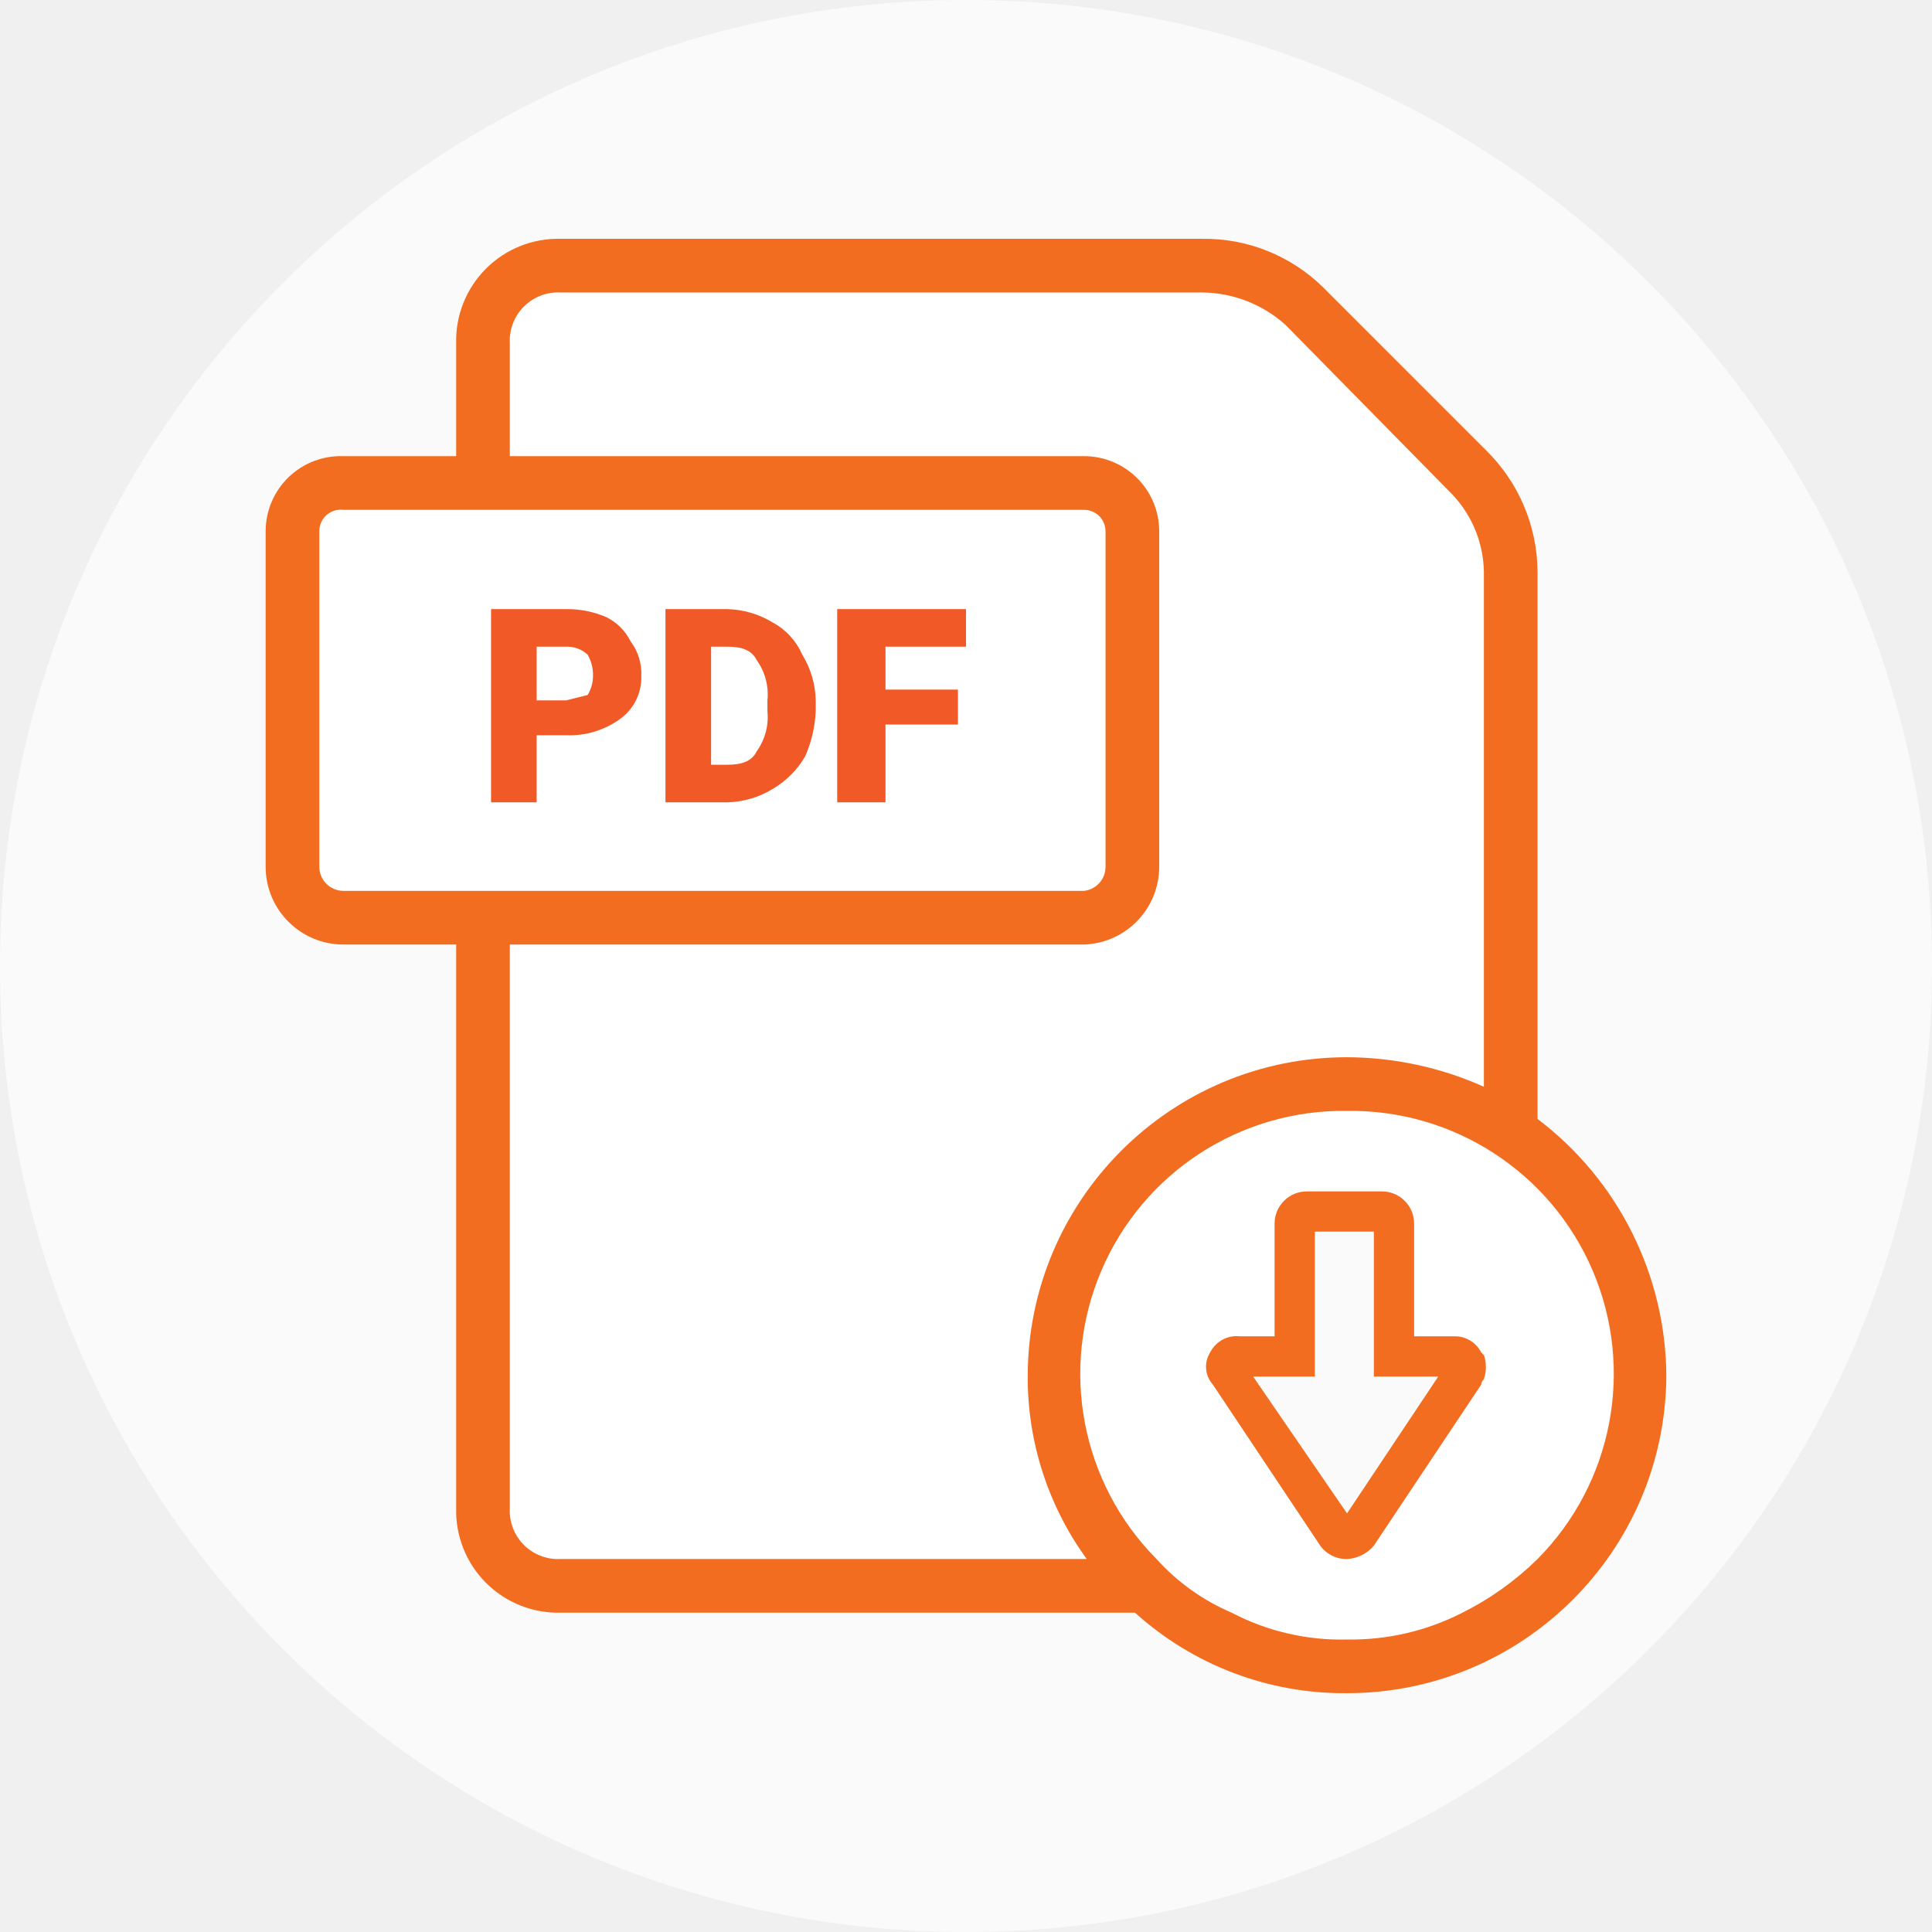
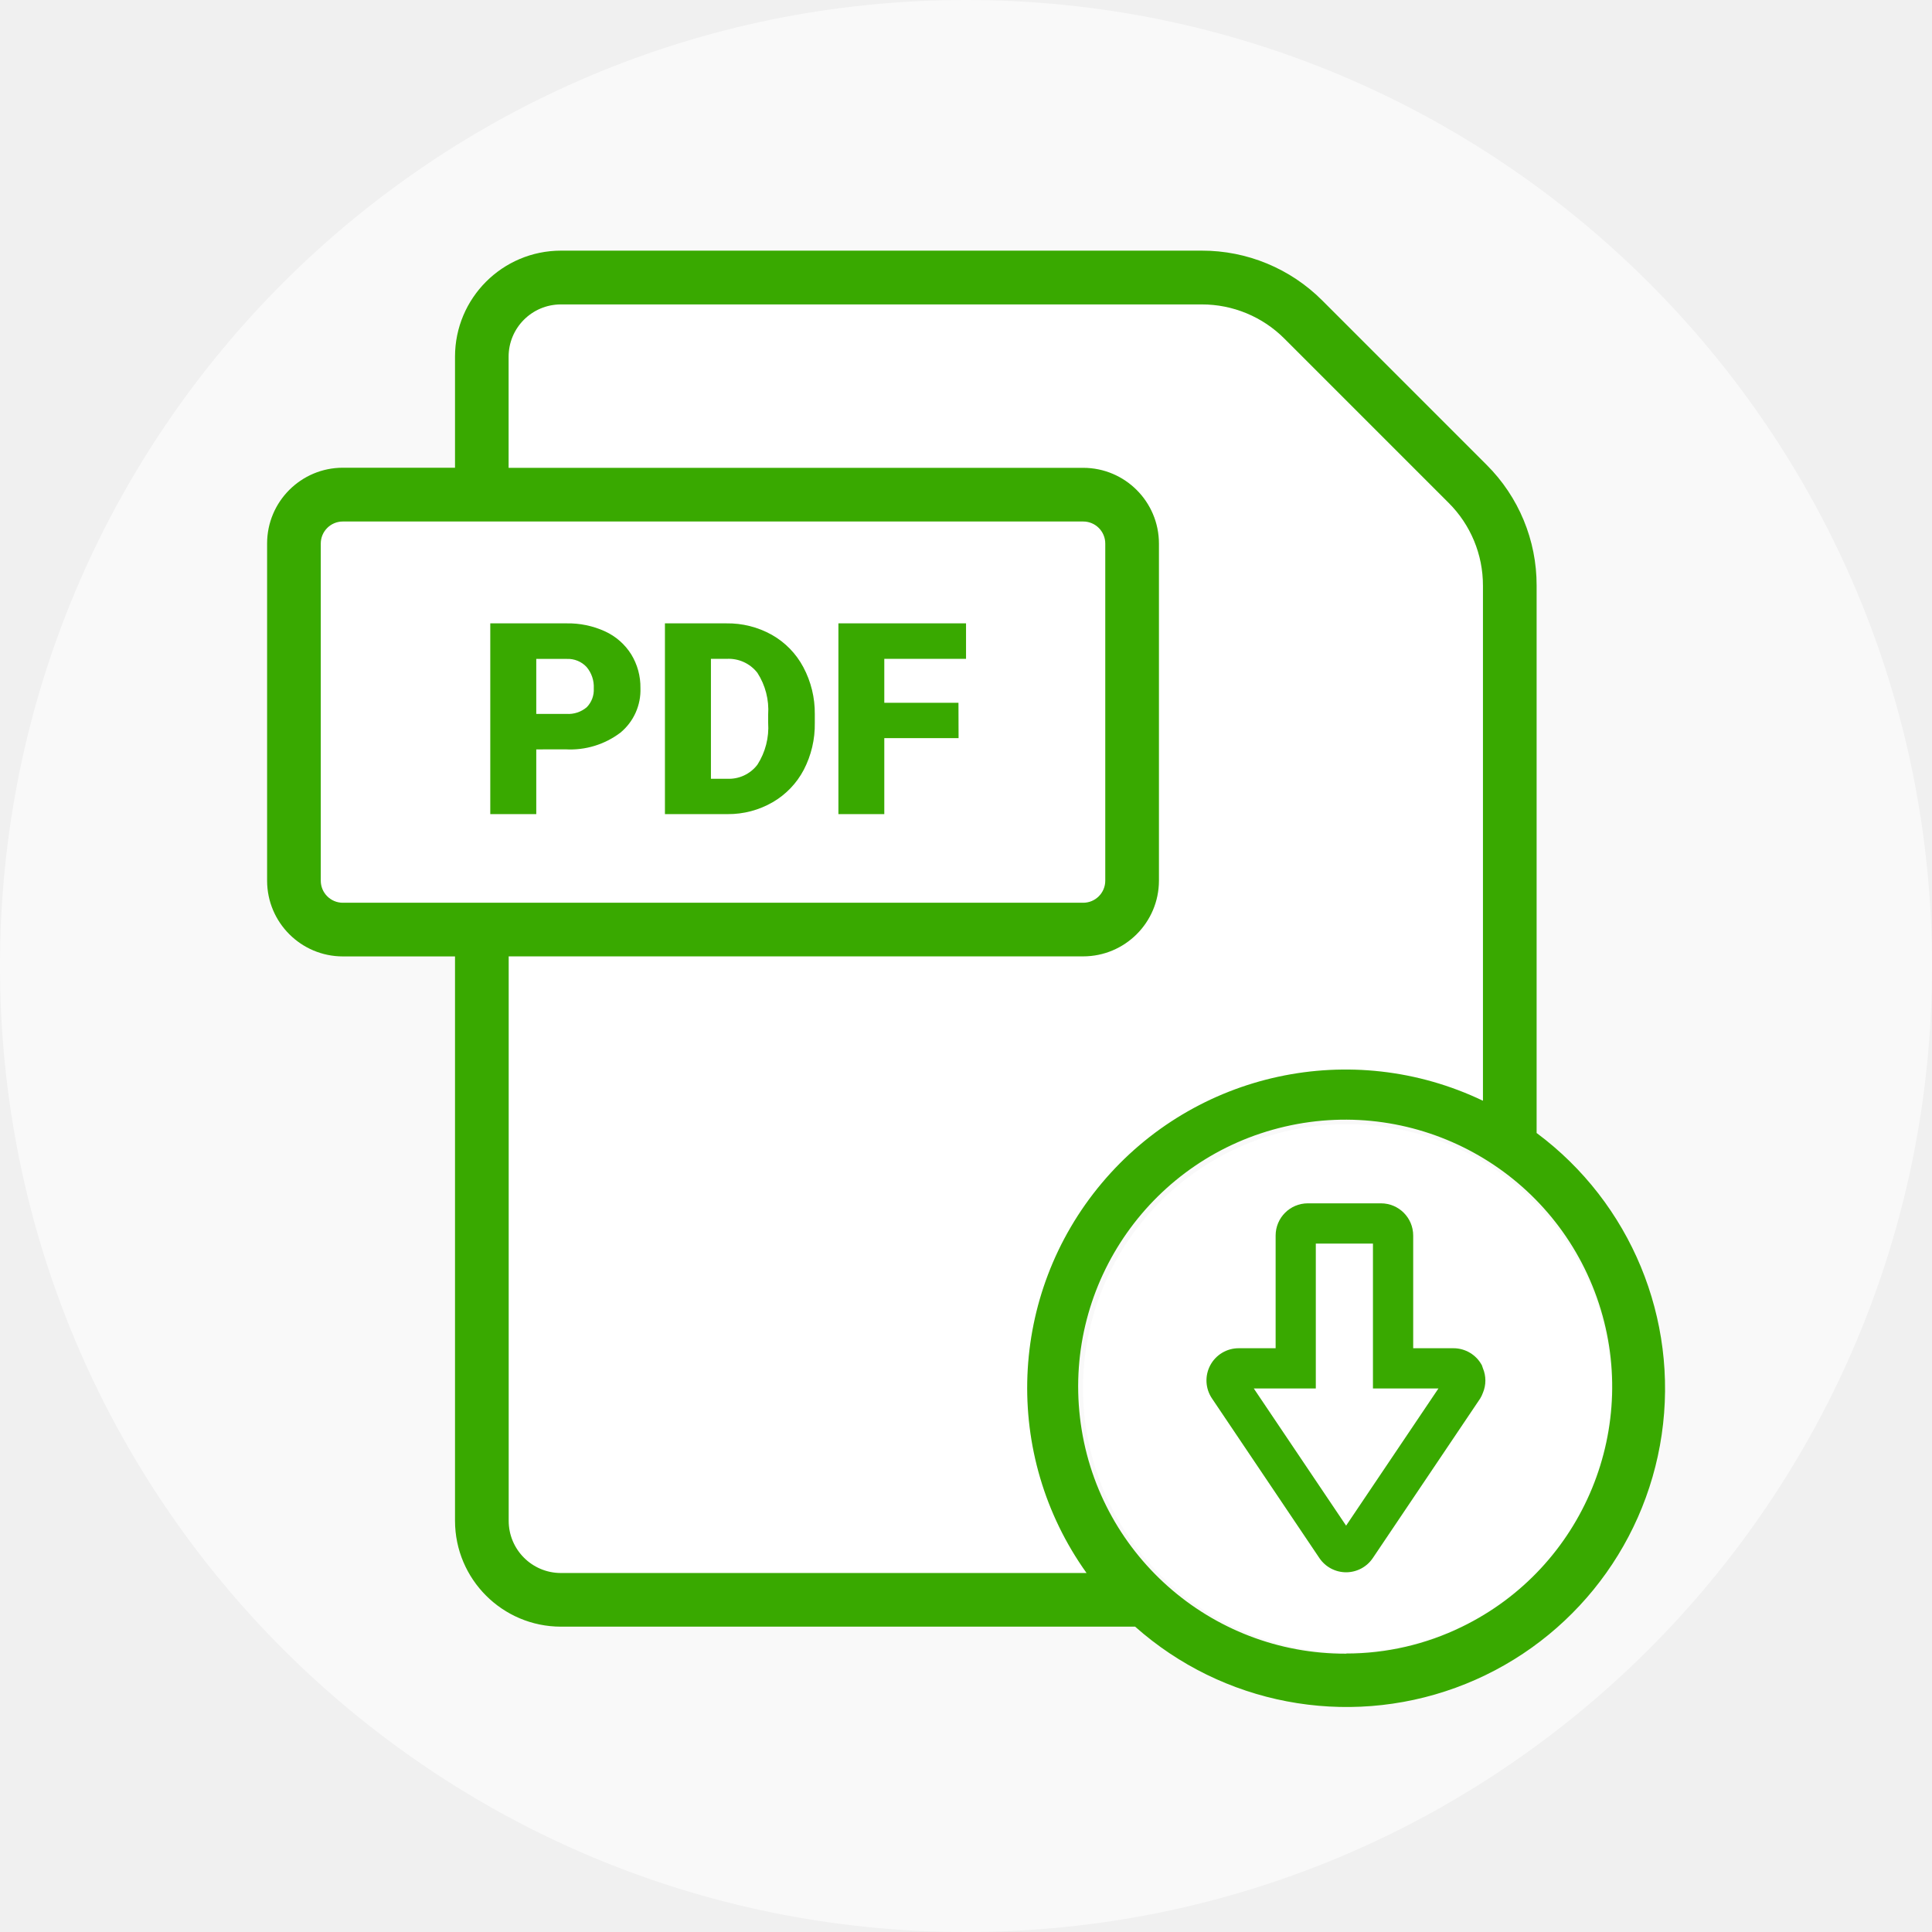
- <svg xmlns="http://www.w3.org/2000/svg" viewBox="0 0 72 72">
-   <circle cx="36" cy="36" r="36" fill="#fff" opacity="0.65" />
-   <path d="M50.2,39.4a12.6,12.6,0,0,1,5.1,1.1V21.3a4.3,4.3,0,0,0-1.3-3l-6.1-6.2a4.7,4.7,0,0,0-3.1-1.2H20.9A1.8,1.8,0,0,0,19,12.8V17H40.4a2.8,2.8,0,0,1,2.8,2.8V32.3a2.9,2.9,0,0,1-2.8,2.9H19v21a1.8,1.8,0,0,0,1.9,1.9H40.5a11.5,11.5,0,0,1-2.2-6.8A11.9,11.9,0,0,1,50.2,39.4Z" fill="#fff" />
-   <path d="M40.4,19H12.8a.8.8,0,0,0-.9.8V32.3a.9.9,0,0,0,.9.9H40.4a.9.9,0,0,0,.8-.9V19.8A.8.8,0,0,0,40.4,19Z" fill="#fff" />
-   <path d="M55.3,51.4a.3.3,0,0,0-.1.2l-4,6a1.4,1.4,0,0,1-1,.5,1.2,1.2,0,0,1-1-.5l-4-6a1,1,0,0,1-.1-1.2,1.1,1.1,0,0,1,1.1-.6h1.3V45.6a1.2,1.2,0,0,1,1.2-1.2h2.8a1.2,1.2,0,0,1,1.2,1.2v4.2h1.5a1.1,1.1,0,0,1,1,.6h.1A1.4,1.4,0,0,1,55.3,51.4Zm2-7a9.7,9.7,0,0,0-7.1-3,9.8,9.8,0,0,0-7.1,16.7,8,8,0,0,0,2.8,2,8.8,8.8,0,0,0,4.3,1,9.1,9.1,0,0,0,4.3-1,11,11,0,0,0,2.8-2,9.8,9.8,0,0,0,0-13.7Z" fill="#fff" />
-   <path d="M20.9,58.1A1.8,1.8,0,0,1,19,56.2v-21H40.4a2.9,2.9,0,0,0,2.8-2.9V19.8A2.8,2.8,0,0,0,40.4,17H19V12.8a1.8,1.8,0,0,1,1.9-1.9H44.8a4.7,4.7,0,0,1,3.1,1.2L54,18.3a4.3,4.3,0,0,1,1.3,3V40.5a12.6,12.6,0,0,0-5.1-1.1A11.9,11.9,0,0,0,38.3,51.3a11.5,11.5,0,0,0,2.2,6.8Zm-9-25.8V19.8a.8.8,0,0,1,.9-.8H40.4a.8.8,0,0,1,.8.8V32.3a.9.9,0,0,1-.8.9H12.8A.9.9,0,0,1,11.9,32.3ZM50.2,61.1a8.8,8.8,0,0,1-4.3-1,8,8,0,0,1-2.8-2,9.8,9.8,0,0,1,7.1-16.7,9.8,9.8,0,0,1,7.1,16.7,11,11,0,0,1-2.8,2A9.1,9.1,0,0,1,50.2,61.1Zm7.1-19.4V21.3a6.4,6.4,0,0,0-1.9-4.5l-6.1-6.1a6.3,6.3,0,0,0-4.5-1.8H20.9A3.8,3.8,0,0,0,17,12.8V17H12.8a2.8,2.8,0,0,0-2.9,2.8V32.3a2.9,2.9,0,0,0,2.9,2.9H17v21a3.8,3.8,0,0,0,3.9,3.9H42.3a11.6,11.6,0,0,0,7.9,3A11.9,11.9,0,0,0,62.1,51.3,12.1,12.1,0,0,0,57.3,41.7Z" fill="#f36d21" />
-   <path d="M50.2,56.4l-3.5-5.1H49V45.9h2.2v5.4h2.4Zm5-6a1.1,1.1,0,0,0-1-.6H52.7V45.6a1.2,1.2,0,0,0-1.2-1.2H48.7a1.2,1.2,0,0,0-1.2,1.2v4.2H46.2a1.1,1.1,0,0,0-1.1.6,1,1,0,0,0,.1,1.2l4,6a1.2,1.2,0,0,0,1,.5,1.4,1.4,0,0,0,1-.5l4-6a.3.3,0,0,1,.1-.2,1.4,1.4,0,0,0,0-.9Z" fill="#f36d21" />
-   <path d="M35.7,27H33v2.9H31.2V22.7H36v1.4H33v1.6h2.7Zm-9.2-2.9v4.4h.6c.5,0,.9-.1,1.1-.5a2.2,2.2,0,0,0,.4-1.5v-.4a2.2,2.2,0,0,0-.4-1.5c-.2-.4-.6-.5-1.1-.5Zm-1.7,5.8V22.7h2.3a3.4,3.4,0,0,1,1.7.5,2.5,2.5,0,0,1,1.1,1.2,3.4,3.4,0,0,1,.5,1.7v.4a4.7,4.7,0,0,1-.4,1.7,3.4,3.4,0,0,1-1.2,1.2,3.4,3.4,0,0,1-1.7.5ZM20,26.1h1.1l.8-.2a1.4,1.4,0,0,0,.2-.7,1.5,1.5,0,0,0-.2-.8,1.1,1.1,0,0,0-.8-.3H20Zm0,1.3v2.5H18.3V22.7h2.8a3.7,3.7,0,0,1,1.5.3,2,2,0,0,1,.9.9,2,2,0,0,1,.4,1.3,1.9,1.9,0,0,1-.8,1.6,3.2,3.2,0,0,1-2,.6Z" fill="#f15a26" />
+ <svg xmlns="http://www.w3.org/2000/svg" width="72" height="72" viewBox="0 0 72 72">
+   <g id="Grupo_53825" data-name="Grupo 53825" transform="translate(4938 10584)">
+     <path id="Trazado_100572" data-name="Trazado 100572" d="M36,0A36,36,0,1,1,0,36,36,36,0,0,1,36,0Z" transform="translate(-4938 -10584)" fill="#fff" opacity="0.6" />
+     <g id="Grupo_53797" data-name="Grupo 53797" transform="translate(-4928.05 -10574.66)">
+       <g id="Grupo_53796" data-name="Grupo 53796">
+         <path id="Trazado_100553" data-name="Trazado 100553" d="M1193.012,134.92h-2.13v5.4h-2.311l3.44,5.112,3.44-5.112h-2.44Z" transform="translate(-1151.796 -97.918)" fill="#fff" />
+         <g id="Grupo_53794" data-name="Grupo 53794" transform="translate(2 2)">
+           <path id="Trazado_100554" data-name="Trazado 100554" d="M1192.011,128.43a11.787,11.787,0,0,1,5.1,1.166V110.4a4.339,4.339,0,0,0-1.279-3.088l-6.116-6.116a4.339,4.339,0,0,0-3.087-1.279h0l-23.884,0a1.949,1.949,0,0,0-1.945,1.946v4.144h21.411a2.824,2.824,0,0,1,2.822,2.821V121.4a2.825,2.825,0,0,1-2.822,2.821H1160.8v21.033a1.947,1.947,0,0,0,1.946,1.945h19.594a11.865,11.865,0,0,1,9.672-18.767Z" transform="translate(-1153.796 -99.918)" fill="#fff" />
+           <path id="Trazado_100555" data-name="Trazado 100555" d="M1182.21,108.013h-27.592a.822.822,0,0,0-.822.821V121.4a.822.822,0,0,0,.822.821h27.592a.822.822,0,0,0,.822-.821V108.834A.822.822,0,0,0,1182.21,108.013Z" transform="translate(-1153.796 -99.918)" fill="#fff" />
+           <path id="Trazado_100556" data-name="Trazado 100556" d="M1199.111,133.453a9.845,9.845,0,1,0,2.786,6.862A9.9,9.9,0,0,0,1199.111,133.453Zm-2,7.034a1.157,1.157,0,0,1-.1.209l-4,5.944a1.2,1.2,0,0,1-1.994,0l-4-5.944a1.2,1.2,0,0,1,1-1.873h1.371v-4.2a1.2,1.2,0,0,1,1.2-1.2h2.726a1.2,1.2,0,0,1,1.2,1.2v4.2h1.5a1.2,1.2,0,0,1,1.061.637,1.031,1.031,0,0,1,.039.106A1.182,1.182,0,0,1,1197.111,140.487Z" transform="translate(-1153.796 -99.918)" fill="#fff" />
+         </g>
+         <g id="Grupo_53795" data-name="Grupo 53795">
+           <path id="Trazado_100557" data-name="Trazado 100557" d="M1199.111,130.806V110.4a6.325,6.325,0,0,0-1.865-4.5l-6.115-6.116a6.326,6.326,0,0,0-4.5-1.865h0l-23.883,0a3.951,3.951,0,0,0-3.945,3.946v4.144h-4.181a2.824,2.824,0,0,0-2.822,2.821V121.4a2.825,2.825,0,0,0,2.822,2.821h4.181v21.033a3.95,3.95,0,0,0,3.946,3.945h21.4a11.868,11.868,0,1,0,14.971-18.391Zm-7.1,19.4a9.95,9.95,0,1,1,4.313-1A9.8,9.8,0,0,1,1192.011,150.2ZM1153.8,121.4V108.834a.822.822,0,0,1,.822-.821h27.592a.822.822,0,0,1,.822.821V121.4a.822.822,0,0,1-.822.821h-27.592A.822.822,0,0,1,1153.8,121.4Zm8.949,25.8a1.947,1.947,0,0,1-1.946-1.945V124.219h21.411a2.825,2.825,0,0,0,2.822-2.821V108.834a2.824,2.824,0,0,0-2.822-2.821H1160.8v-4.144a1.949,1.949,0,0,1,1.945-1.946l23.884,0h0a4.339,4.339,0,0,1,3.087,1.279l6.116,6.116a4.339,4.339,0,0,1,1.279,3.088V129.6a11.863,11.863,0,0,0-14.772,17.6Z" transform="translate(-1151.796 -97.918)" fill="#39a900" />
+           <path id="Trazado_100558" data-name="Trazado 100558" d="M1197.072,139.46a1.2,1.2,0,0,0-1.061-.637h-1.5v-4.2a1.2,1.2,0,0,0-1.2-1.2h-2.726a1.2,1.2,0,0,0-1.2,1.2v4.2h-1.371a1.2,1.2,0,0,0-1,1.873l4,5.944a1.2,1.2,0,0,0,1.994,0l4-5.944a1.157,1.157,0,0,0,.1-.209,1.182,1.182,0,0,0,0-.921A1.031,1.031,0,0,0,1197.072,139.46Zm-5.061,5.975-3.44-5.112h2.311v-5.4h2.13v5.4h2.44Z" transform="translate(-1151.796 -97.918)" fill="#39a900" />
+         </g>
+       </g>
+       <path id="Trazado_100559" data-name="Trazado 100559" d="M5.03,7.588V10H3.316V2.891H6.153a3.3,3.3,0,0,1,1.443.3,2.263,2.263,0,0,1,.972.854A2.334,2.334,0,0,1,8.912,5.3a2.057,2.057,0,0,1-.745,1.663,3.09,3.09,0,0,1-2.043.623Zm0-1.323H6.153a1.059,1.059,0,0,0,.759-.249.925.925,0,0,0,.261-.7,1.144,1.144,0,0,0-.269-.8.951.951,0,0,0-.732-.3H5.03ZM9.825,10V2.891h2.29a3.369,3.369,0,0,1,1.694.427,3,3,0,0,1,1.174,1.206,3.641,3.641,0,0,1,.427,1.746V6.6A3.662,3.662,0,0,1,15,8.347a3.016,3.016,0,0,1-1.162,1.211A3.3,3.3,0,0,1,12.164,10Zm1.714-5.786V8.682h.6a1.333,1.333,0,0,0,1.133-.525,2.572,2.572,0,0,0,.4-1.56V6.289a2.551,2.551,0,0,0-.4-1.553,1.356,1.356,0,0,0-1.152-.522Zm9.229,2.954H18V10H16.29V2.891h4.756V4.214H18V5.85h2.764Z" transform="translate(5.005 11)" fill="#39a900" />
+     </g>
+   </g>
</svg>
